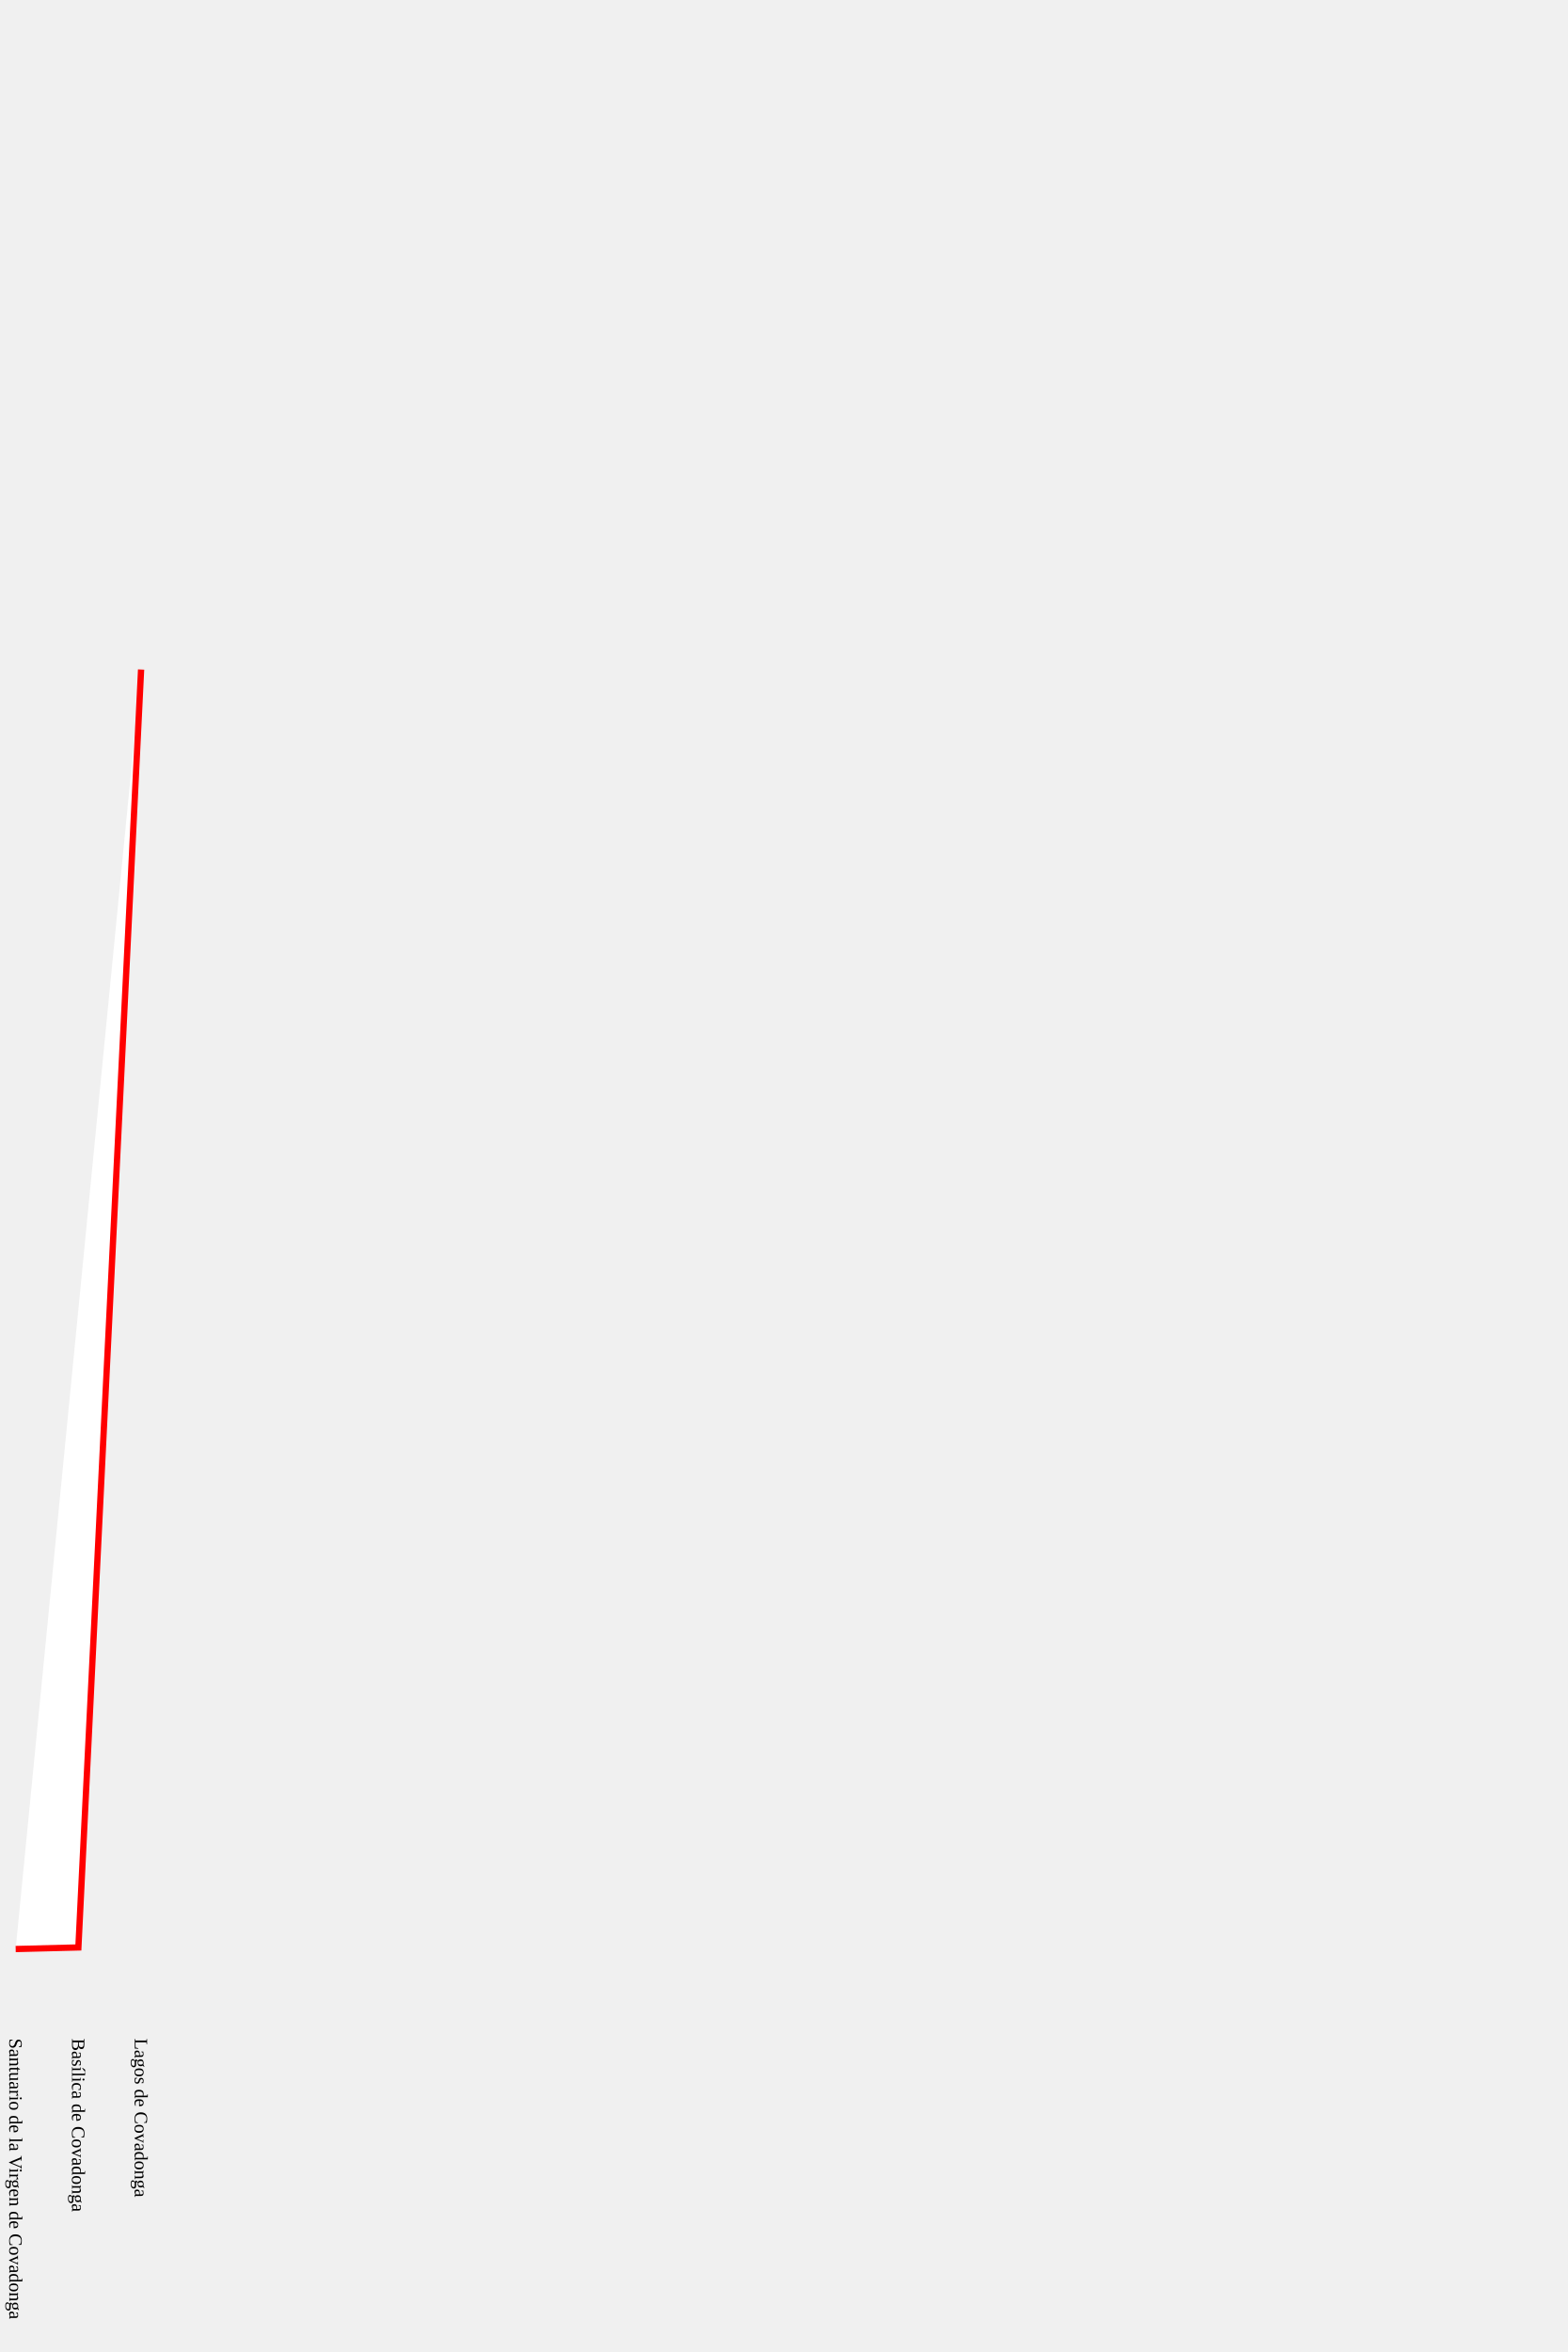
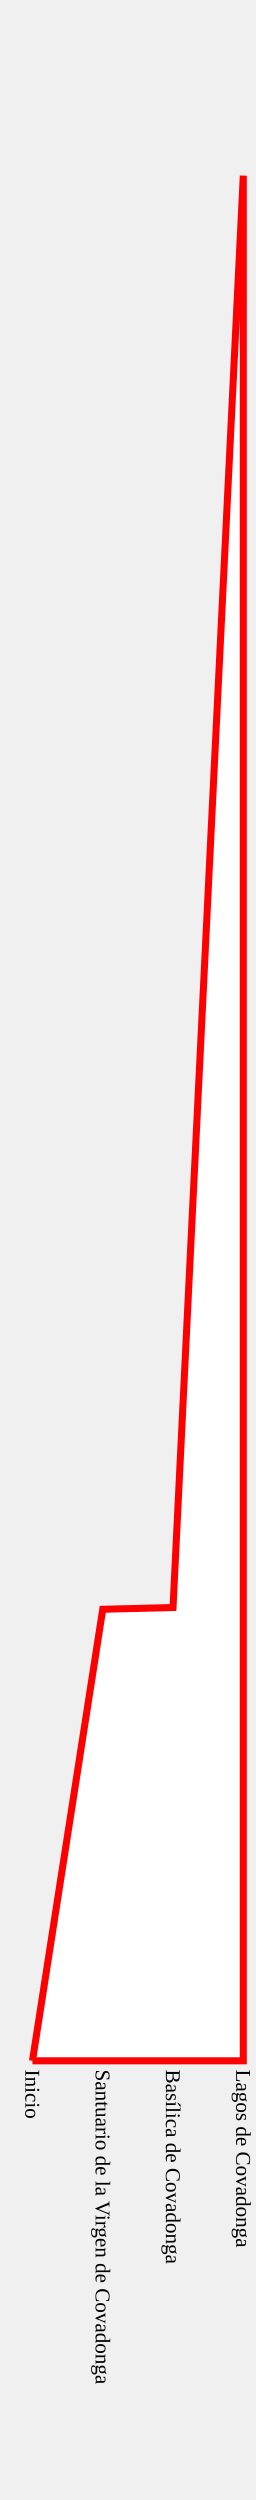
- <svg xmlns="http://www.w3.org/2000/svg" height="1500" version="2.0" width="1000">
-   <polyline points="10, 1243 50, 1242 90, 427 " style="fill:white;stroke:red;stroke-width:4" />
-   <text style="writing-mode: tb; glyph-orientation-vertical: 0;" x="10" y="1300">Santuario de la Virgen de Covadonga</text>
-   <text style="writing-mode: tb; glyph-orientation-vertical: 0;" x="50" y="1300">Basílica de Covadonga</text>
-   <text style="writing-mode: tb; glyph-orientation-vertical: 0;" x="90" y="1300">Lagos de Covadonga</text>
+ <svg xmlns="http://www.w3.org/2000/svg" height="1423" version="2.0">
+   <polyline points="10, 1173 50, 916 90, 915 130, 100 130, 1173 10, 1173 " style="fill:white;stroke:red;stroke-width:4" />
+   <text style="writing-mode: tb; glyph-orientation-vertical: 0;" x="10" y="1178">Inicio</text>
+   <text style="writing-mode: tb; glyph-orientation-vertical: 0;" x="50" y="1178">Santuario de la Virgen de Covadonga</text>
+   <text style="writing-mode: tb; glyph-orientation-vertical: 0;" x="90" y="1178">Basílica de Covadonga</text>
+   <text style="writing-mode: tb; glyph-orientation-vertical: 0;" x="130" y="1178">Lagos de Covadonga</text>
</svg>
